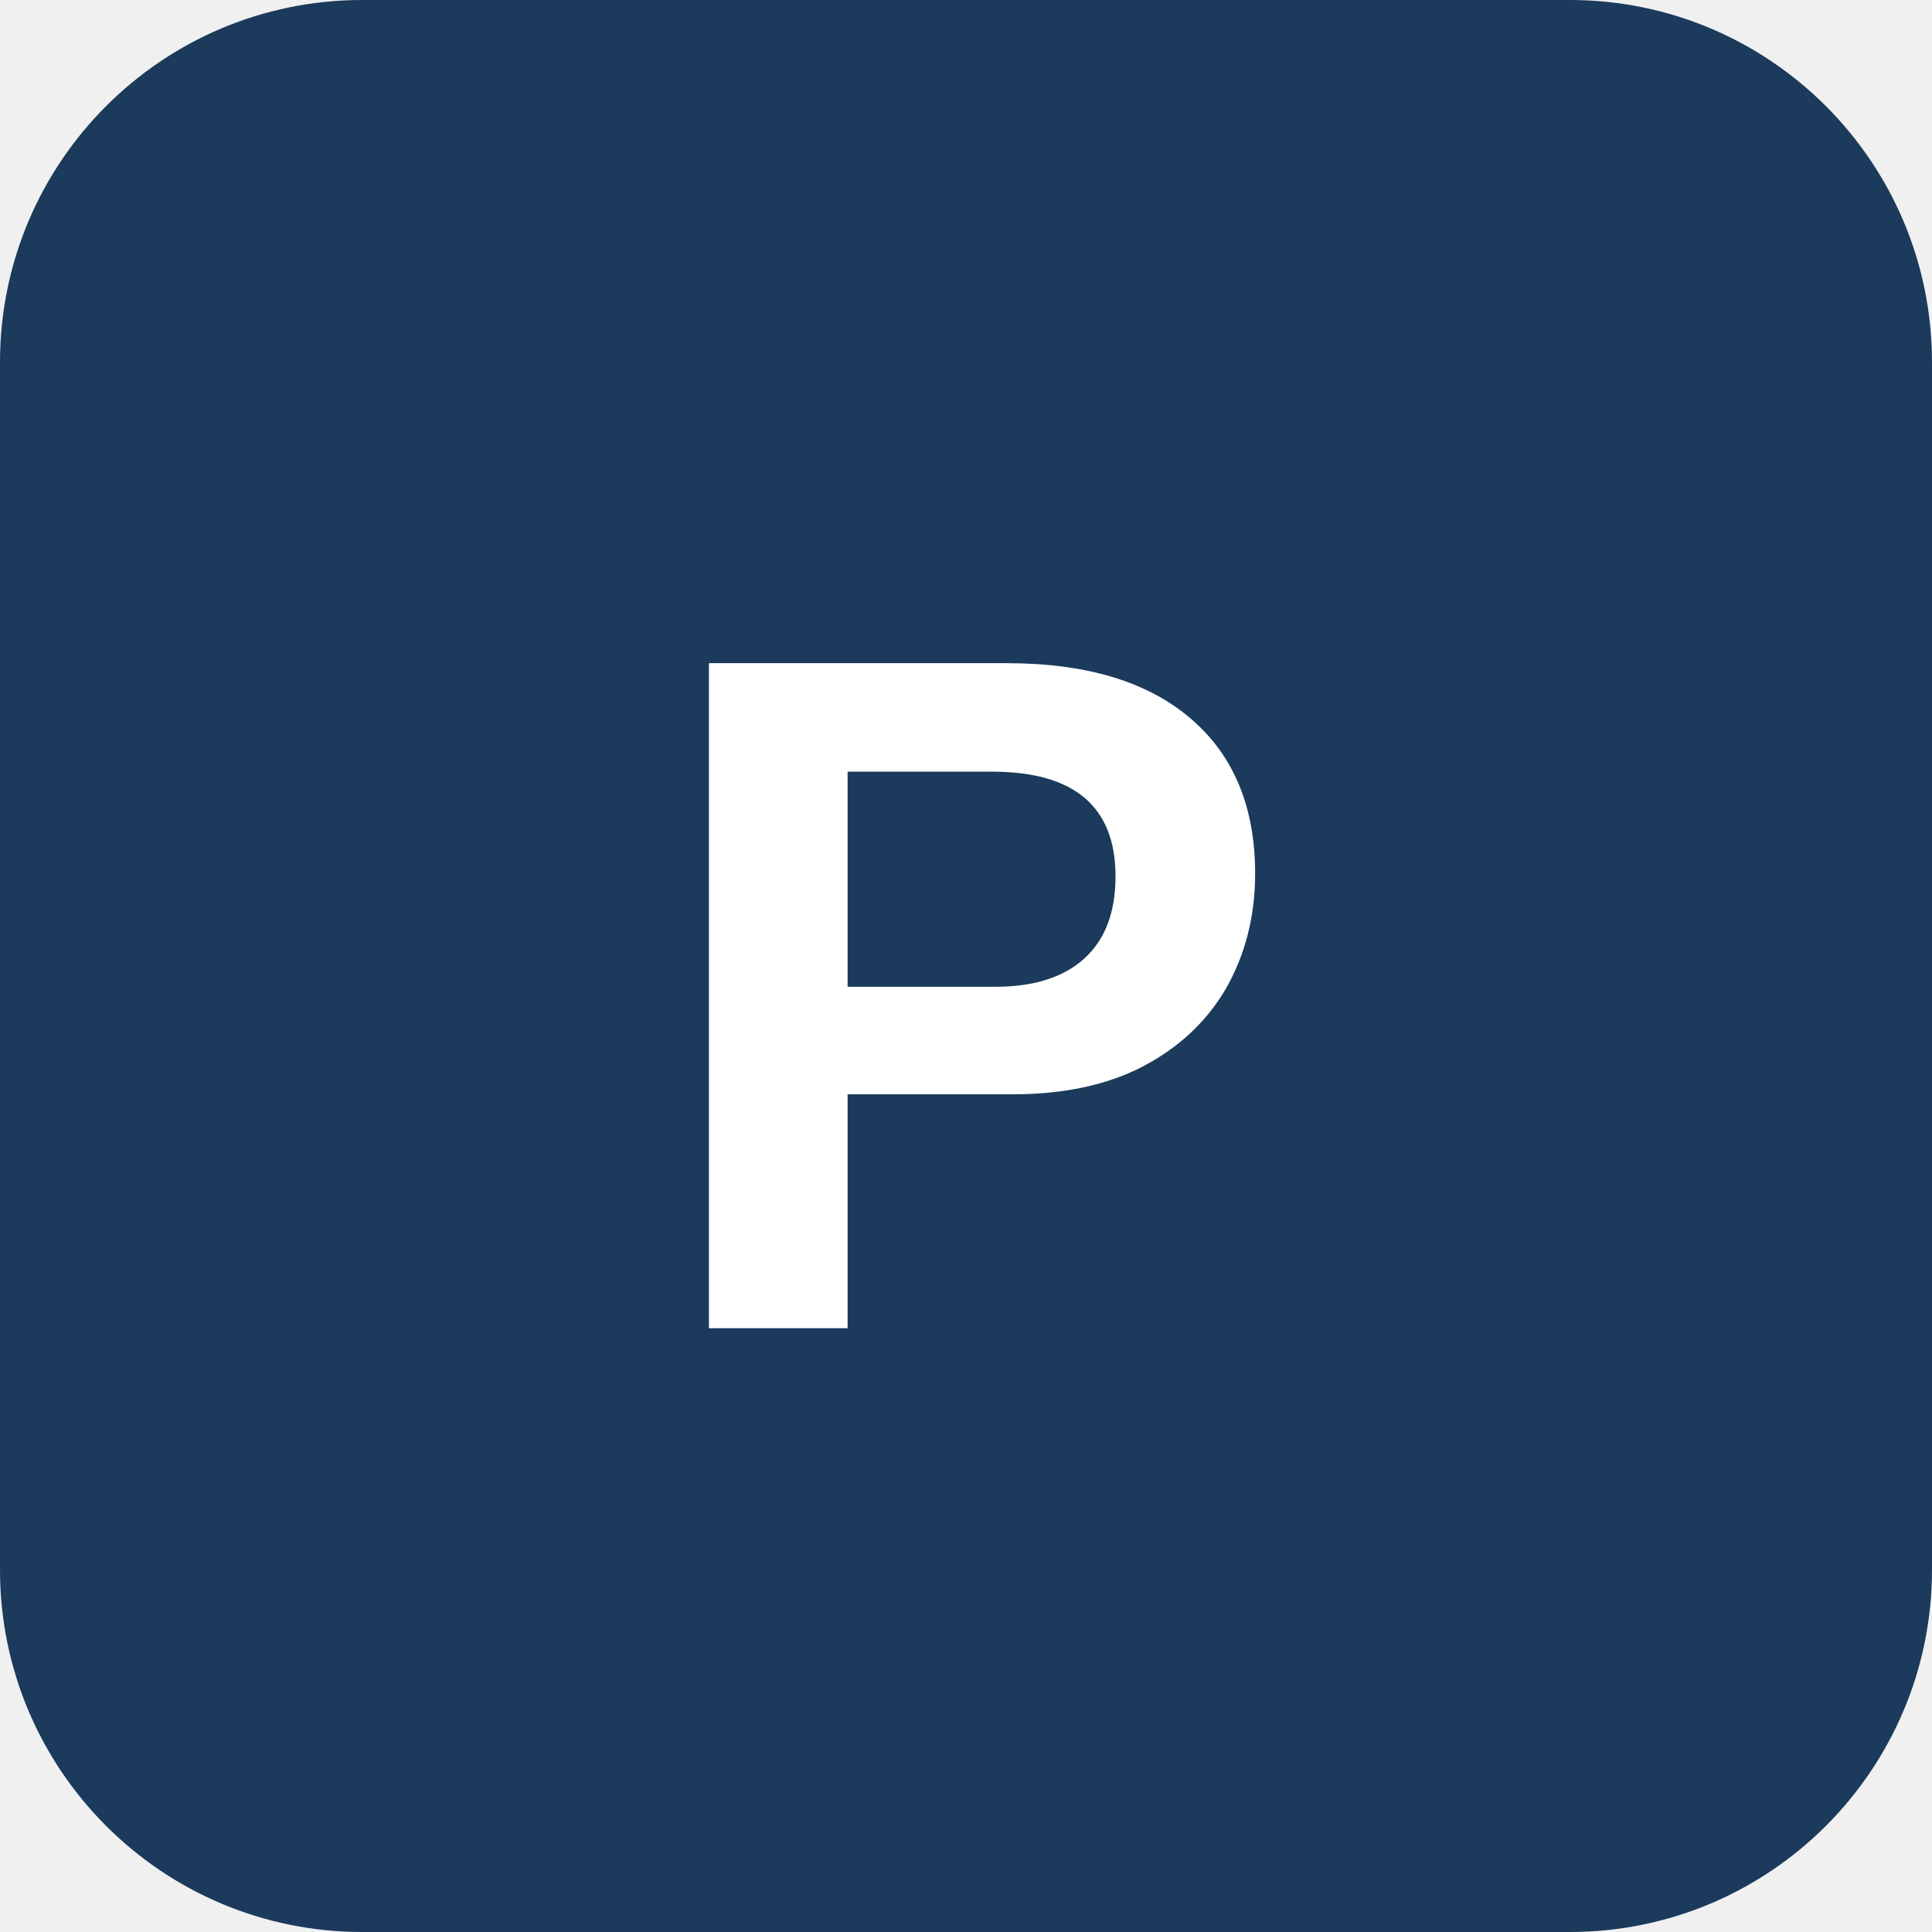
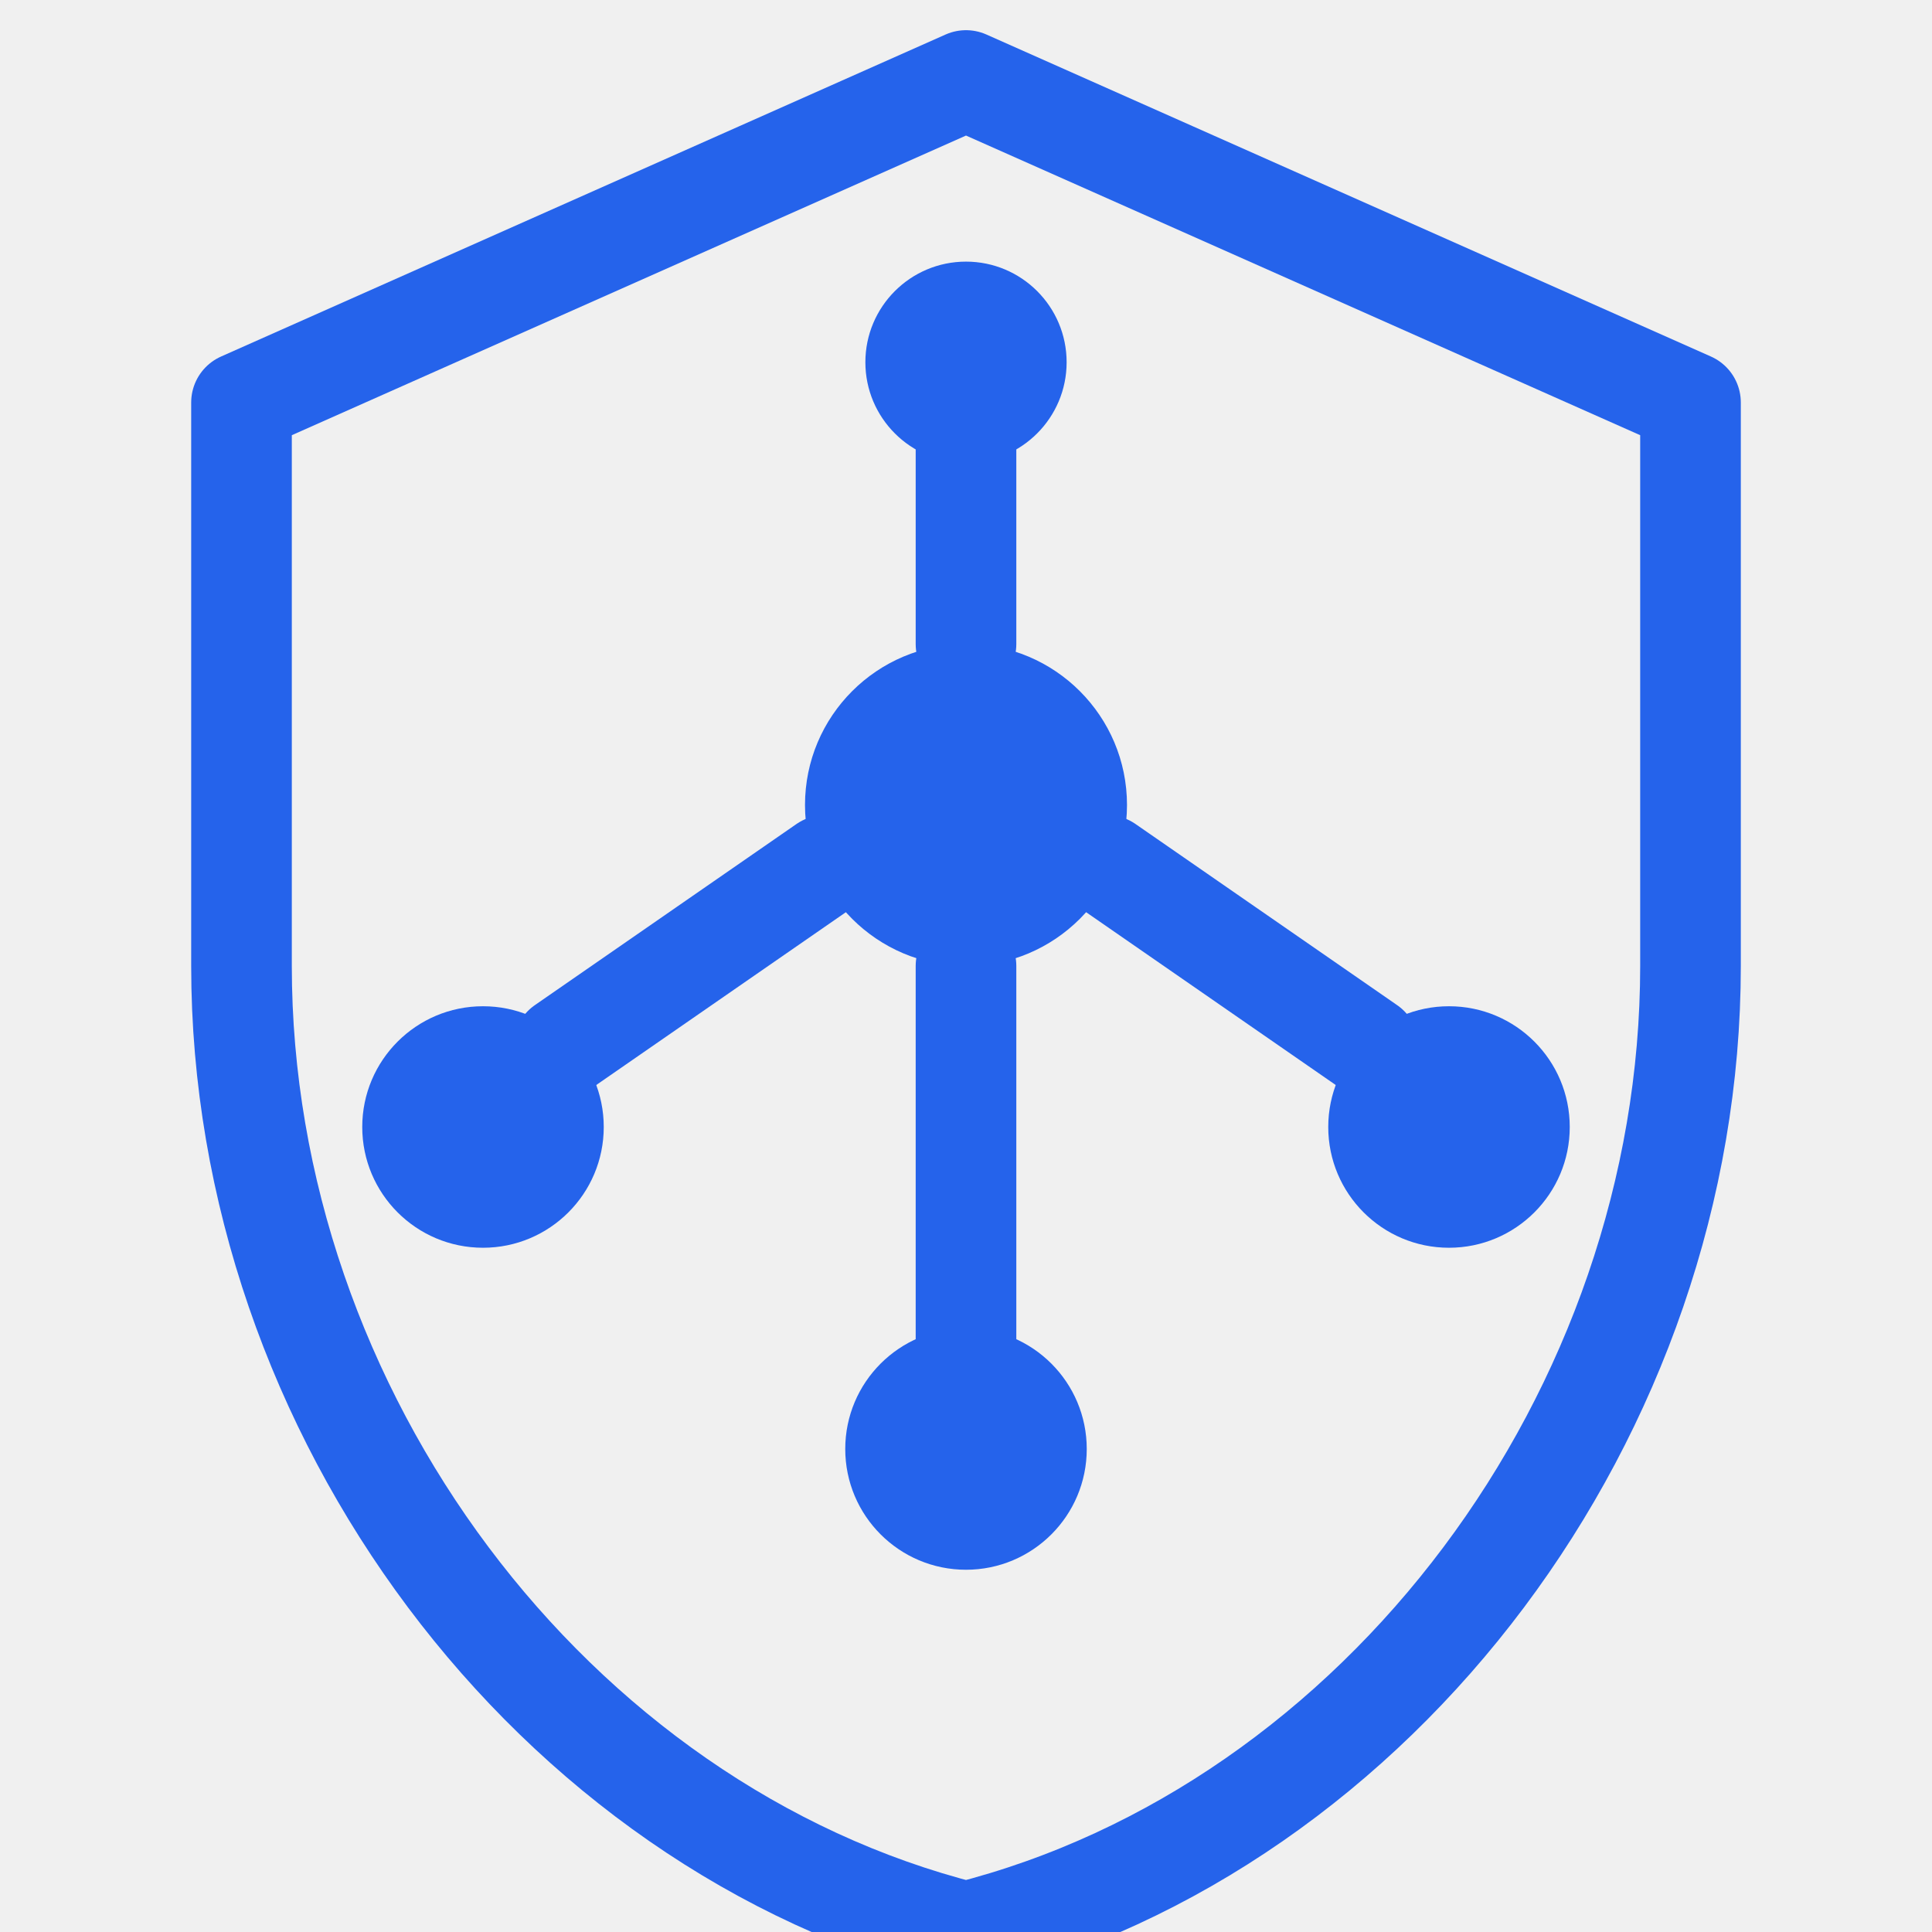
- <svg xmlns="http://www.w3.org/2000/svg" viewBox="0 0 32 32">
-   <rect width="32" height="32" rx="6" fill="#1B3A5C" />
-   <text x="16" y="22" text-anchor="middle" font-family="Arial" font-weight="700" font-size="16" fill="#fff">P</text>
+ <svg xmlns="http://www.w3.org/2000/svg" viewBox="0 0 48 48" fill="none">
+   <path d="M24 2L6 10v14c0 11.1 7.7 21.4 18 24 10.3-2.6 18-12.9 18-24V10L24 2z" fill="none" stroke="#2563EB" stroke-width="2.5" stroke-linejoin="round" />
+   <circle cx="24" cy="20" r="4" fill="#2563EB" />
+   <line x1="24" y1="10" x2="24" y2="16" stroke="#2563EB" stroke-width="2.5" stroke-linecap="round" />
+   <line x1="24" y1="24" x2="24" y2="34" stroke="#2563EB" stroke-width="2.5" stroke-linecap="round" />
+   <line x1="14" y1="26" x2="20.5" y2="21.5" stroke="#2563EB" stroke-width="2.5" stroke-linecap="round" />
+   <line x1="34" y1="26" x2="27.5" y2="21.5" stroke="#2563EB" stroke-width="2.5" stroke-linecap="round" />
+   <circle cx="12" cy="28" r="3" fill="#2563EB" />
+   <circle cx="36" cy="28" r="3" fill="#2563EB" />
+   <circle cx="24" cy="36" r="3" fill="#2563EB" />
+   <circle cx="24" cy="9" r="2.5" fill="#2563EB" />
</svg>
